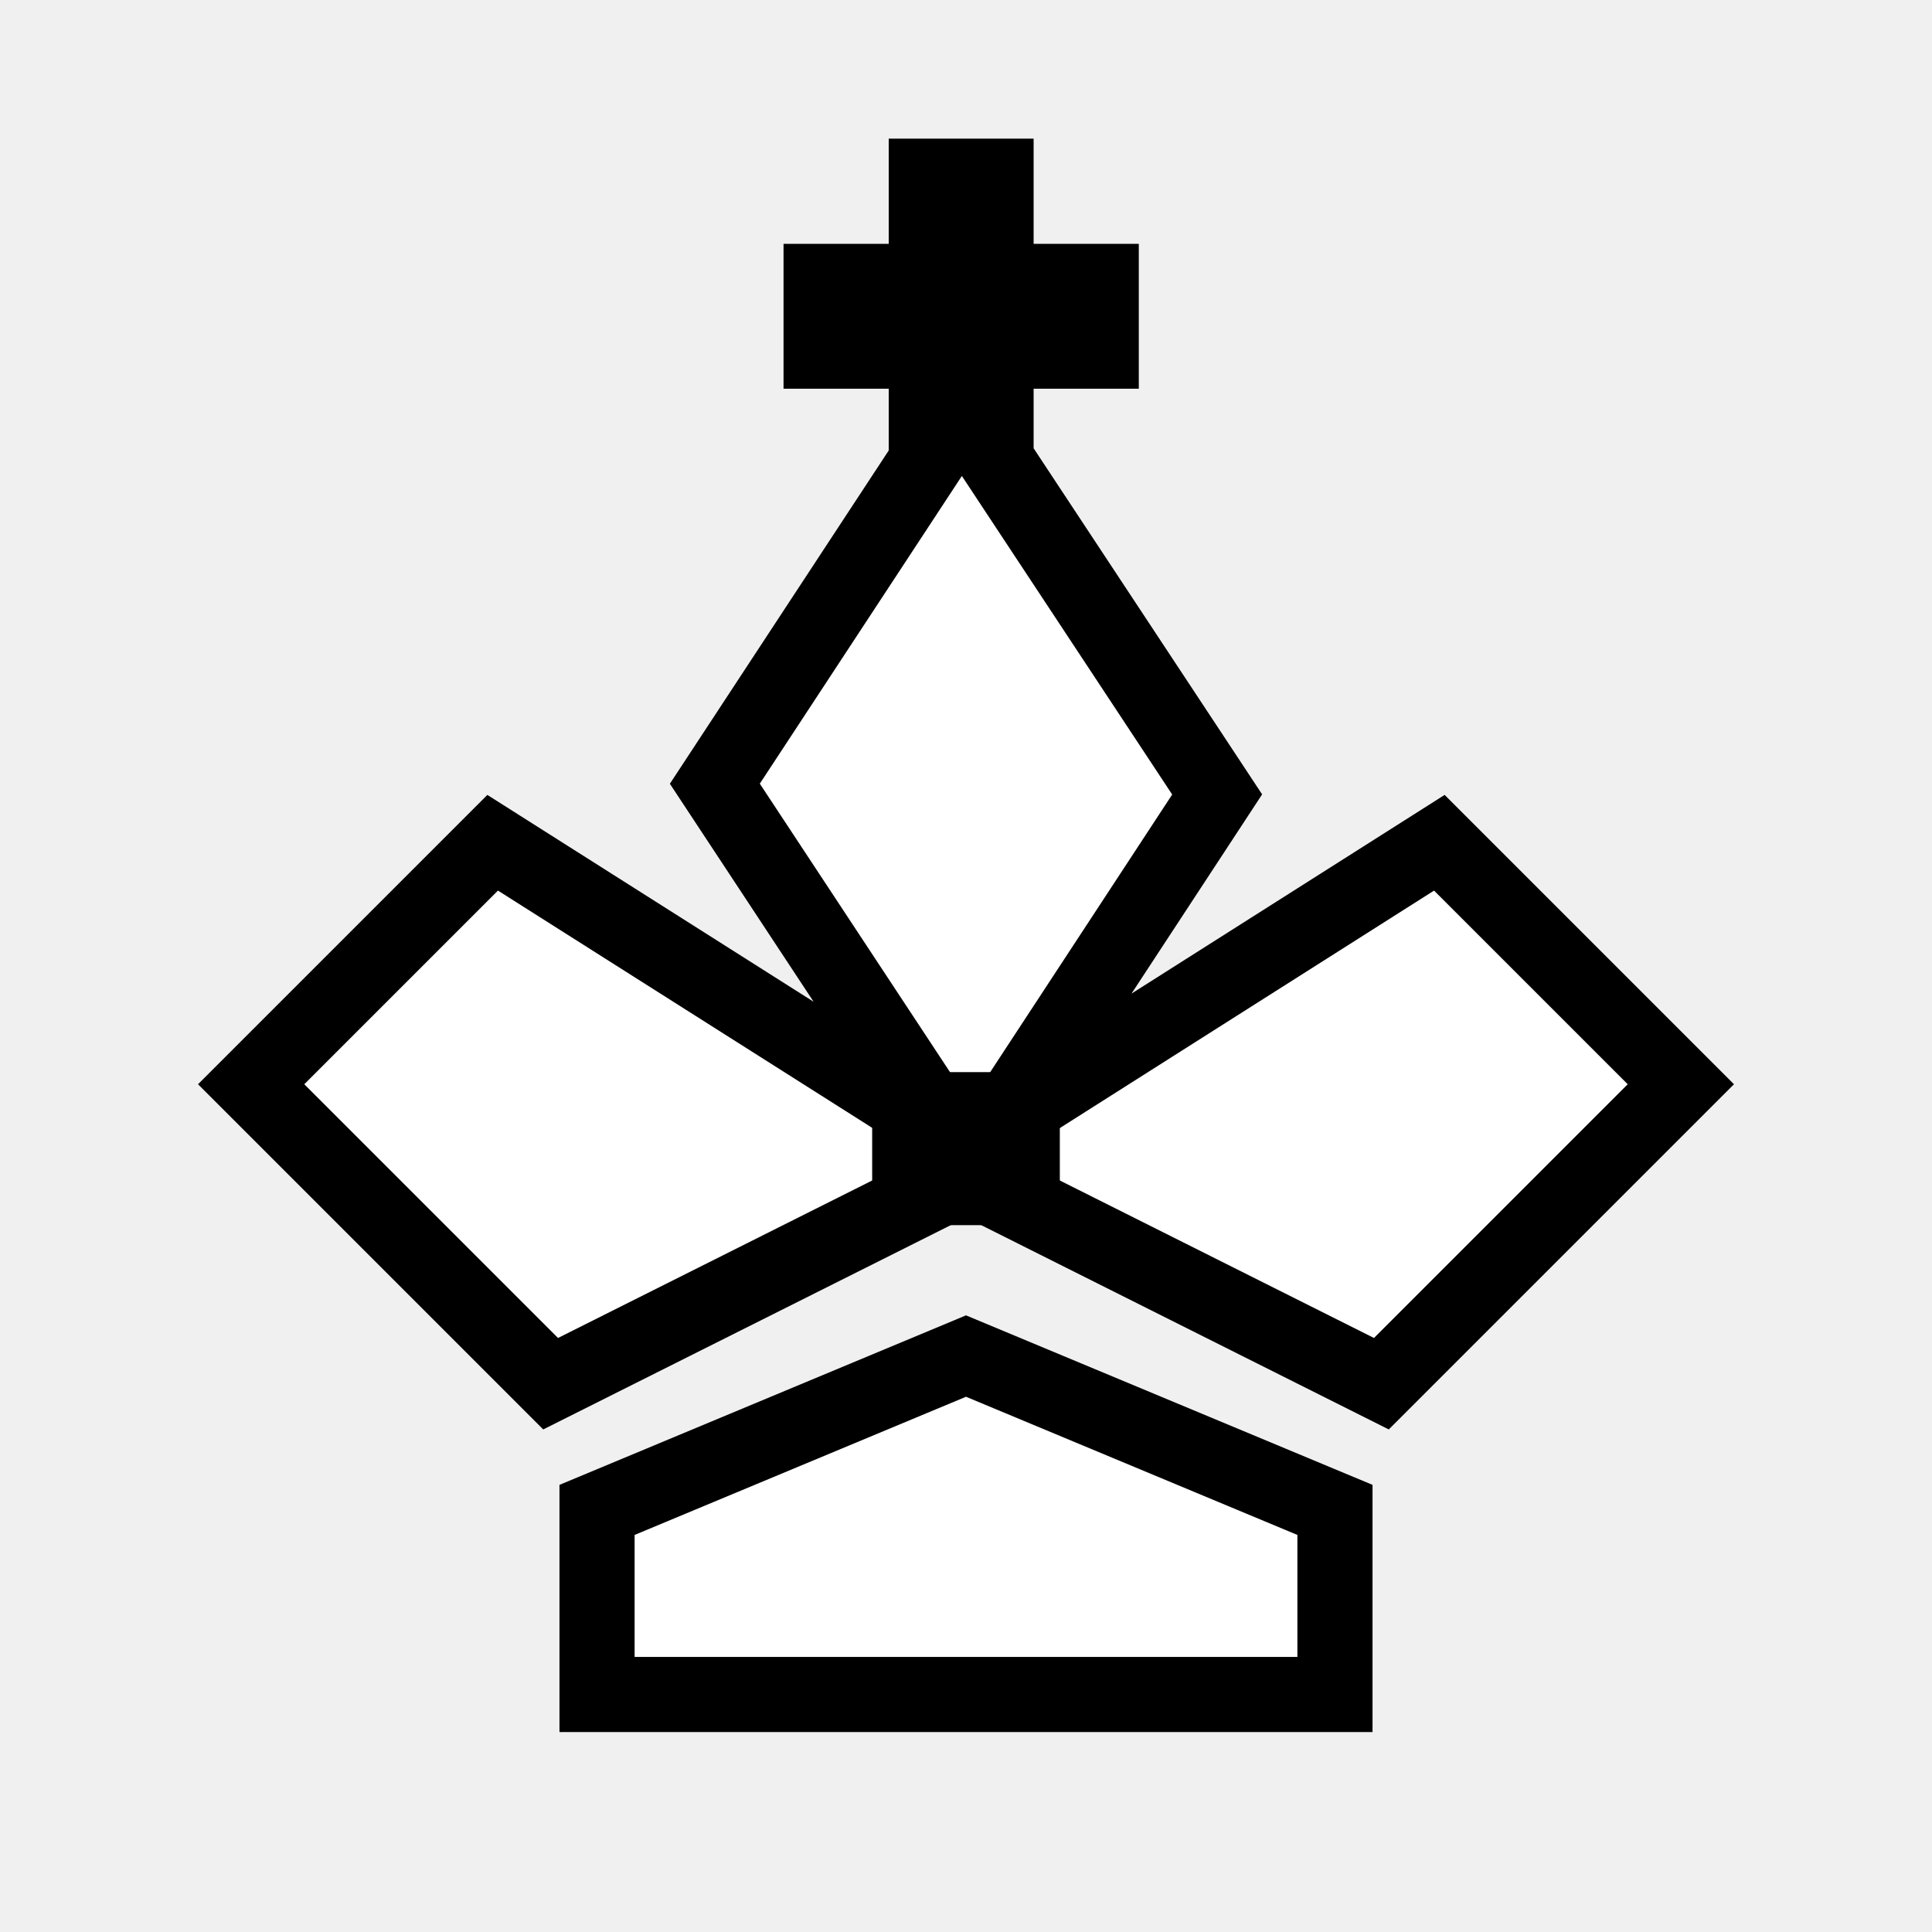
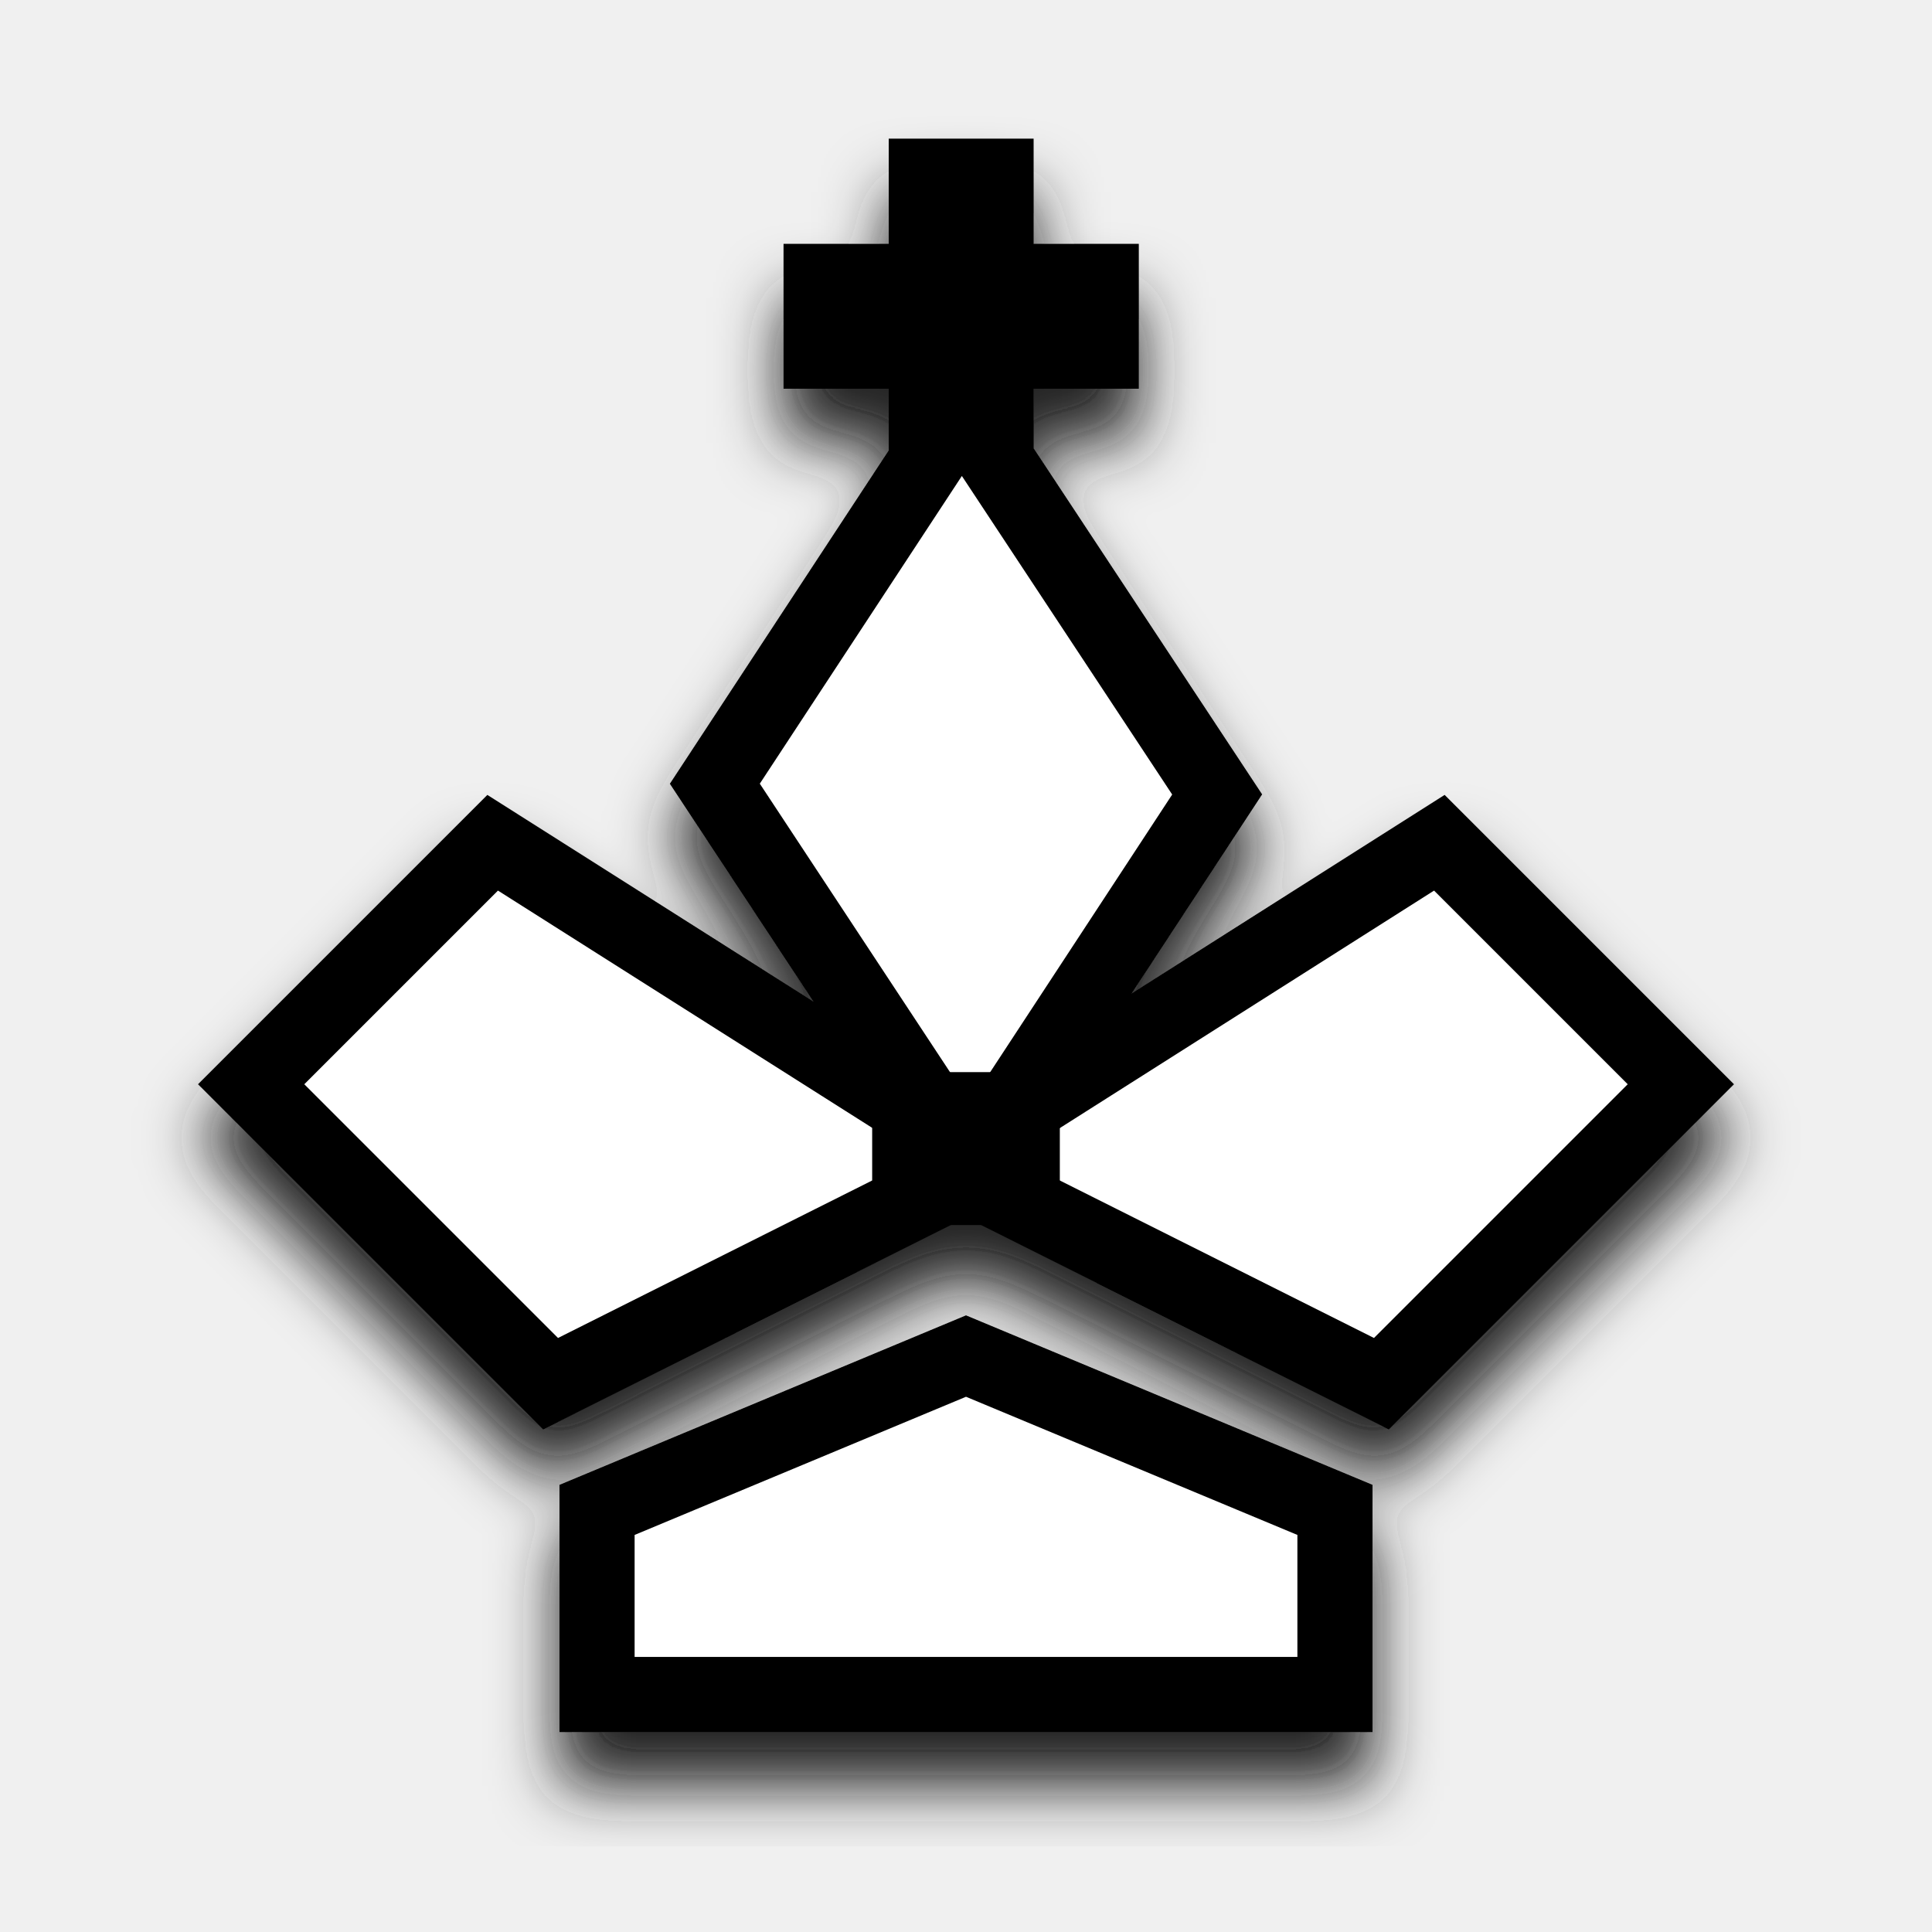
<svg xmlns="http://www.w3.org/2000/svg" width="180" height="180">
+   <filter id="shadow">
+     <feDropShadow dx="0" dy="5" stdDeviation="3" flood-color="#222222" />
+   </filter>
  <style type="text/css">.st0{fill:#FFFFF8;}
	.st1{fill:#FFFFFF;}</style>
  <g>
    <rect fill="none" id="canvas_background" height="59.692" width="59.692" y="-1" x="-1" />
  </g>
-   <g>
+   <g filter="url(#shadow)">
    <g id="svg_1">
      <g id="svg_2">
        <polygon fill="#ffffff" id="svg_3" points="90,109.517 128.7,128.917 156.6,101.017 134.1,78.517 93.6,104.217 113.4,74.017 92.8,42.817 92.8,32.717 102.6,32.717 102.6,26.217 92.8,26.217 92.8,16.417 86.3,16.417 86.3,26.217 76.5,26.217 76.5,32.717 86.3,32.717 86.3,43.017 66.6,73.017 87.7,105.017 45.9,78.517 23.4,101.017 51.3,128.917 " stroke-width="7" stroke="#000000" />
      </g>
    </g>
    <path stroke="#000000" transform="rotate(-90 90,142.1067) " id="svg_7" d="m74.234,107.732l17.199,0l14.333,34.375l-14.333,34.375l-17.199,0l0,-68.75z" stroke-width="7" fill="#ffffff" />
    <rect stroke="#000000" id="svg_6" height="7.258" width="10.484" y="103.387" x="84.758" stroke-width="7" fill="#000000" />
  </g>
</svg>
